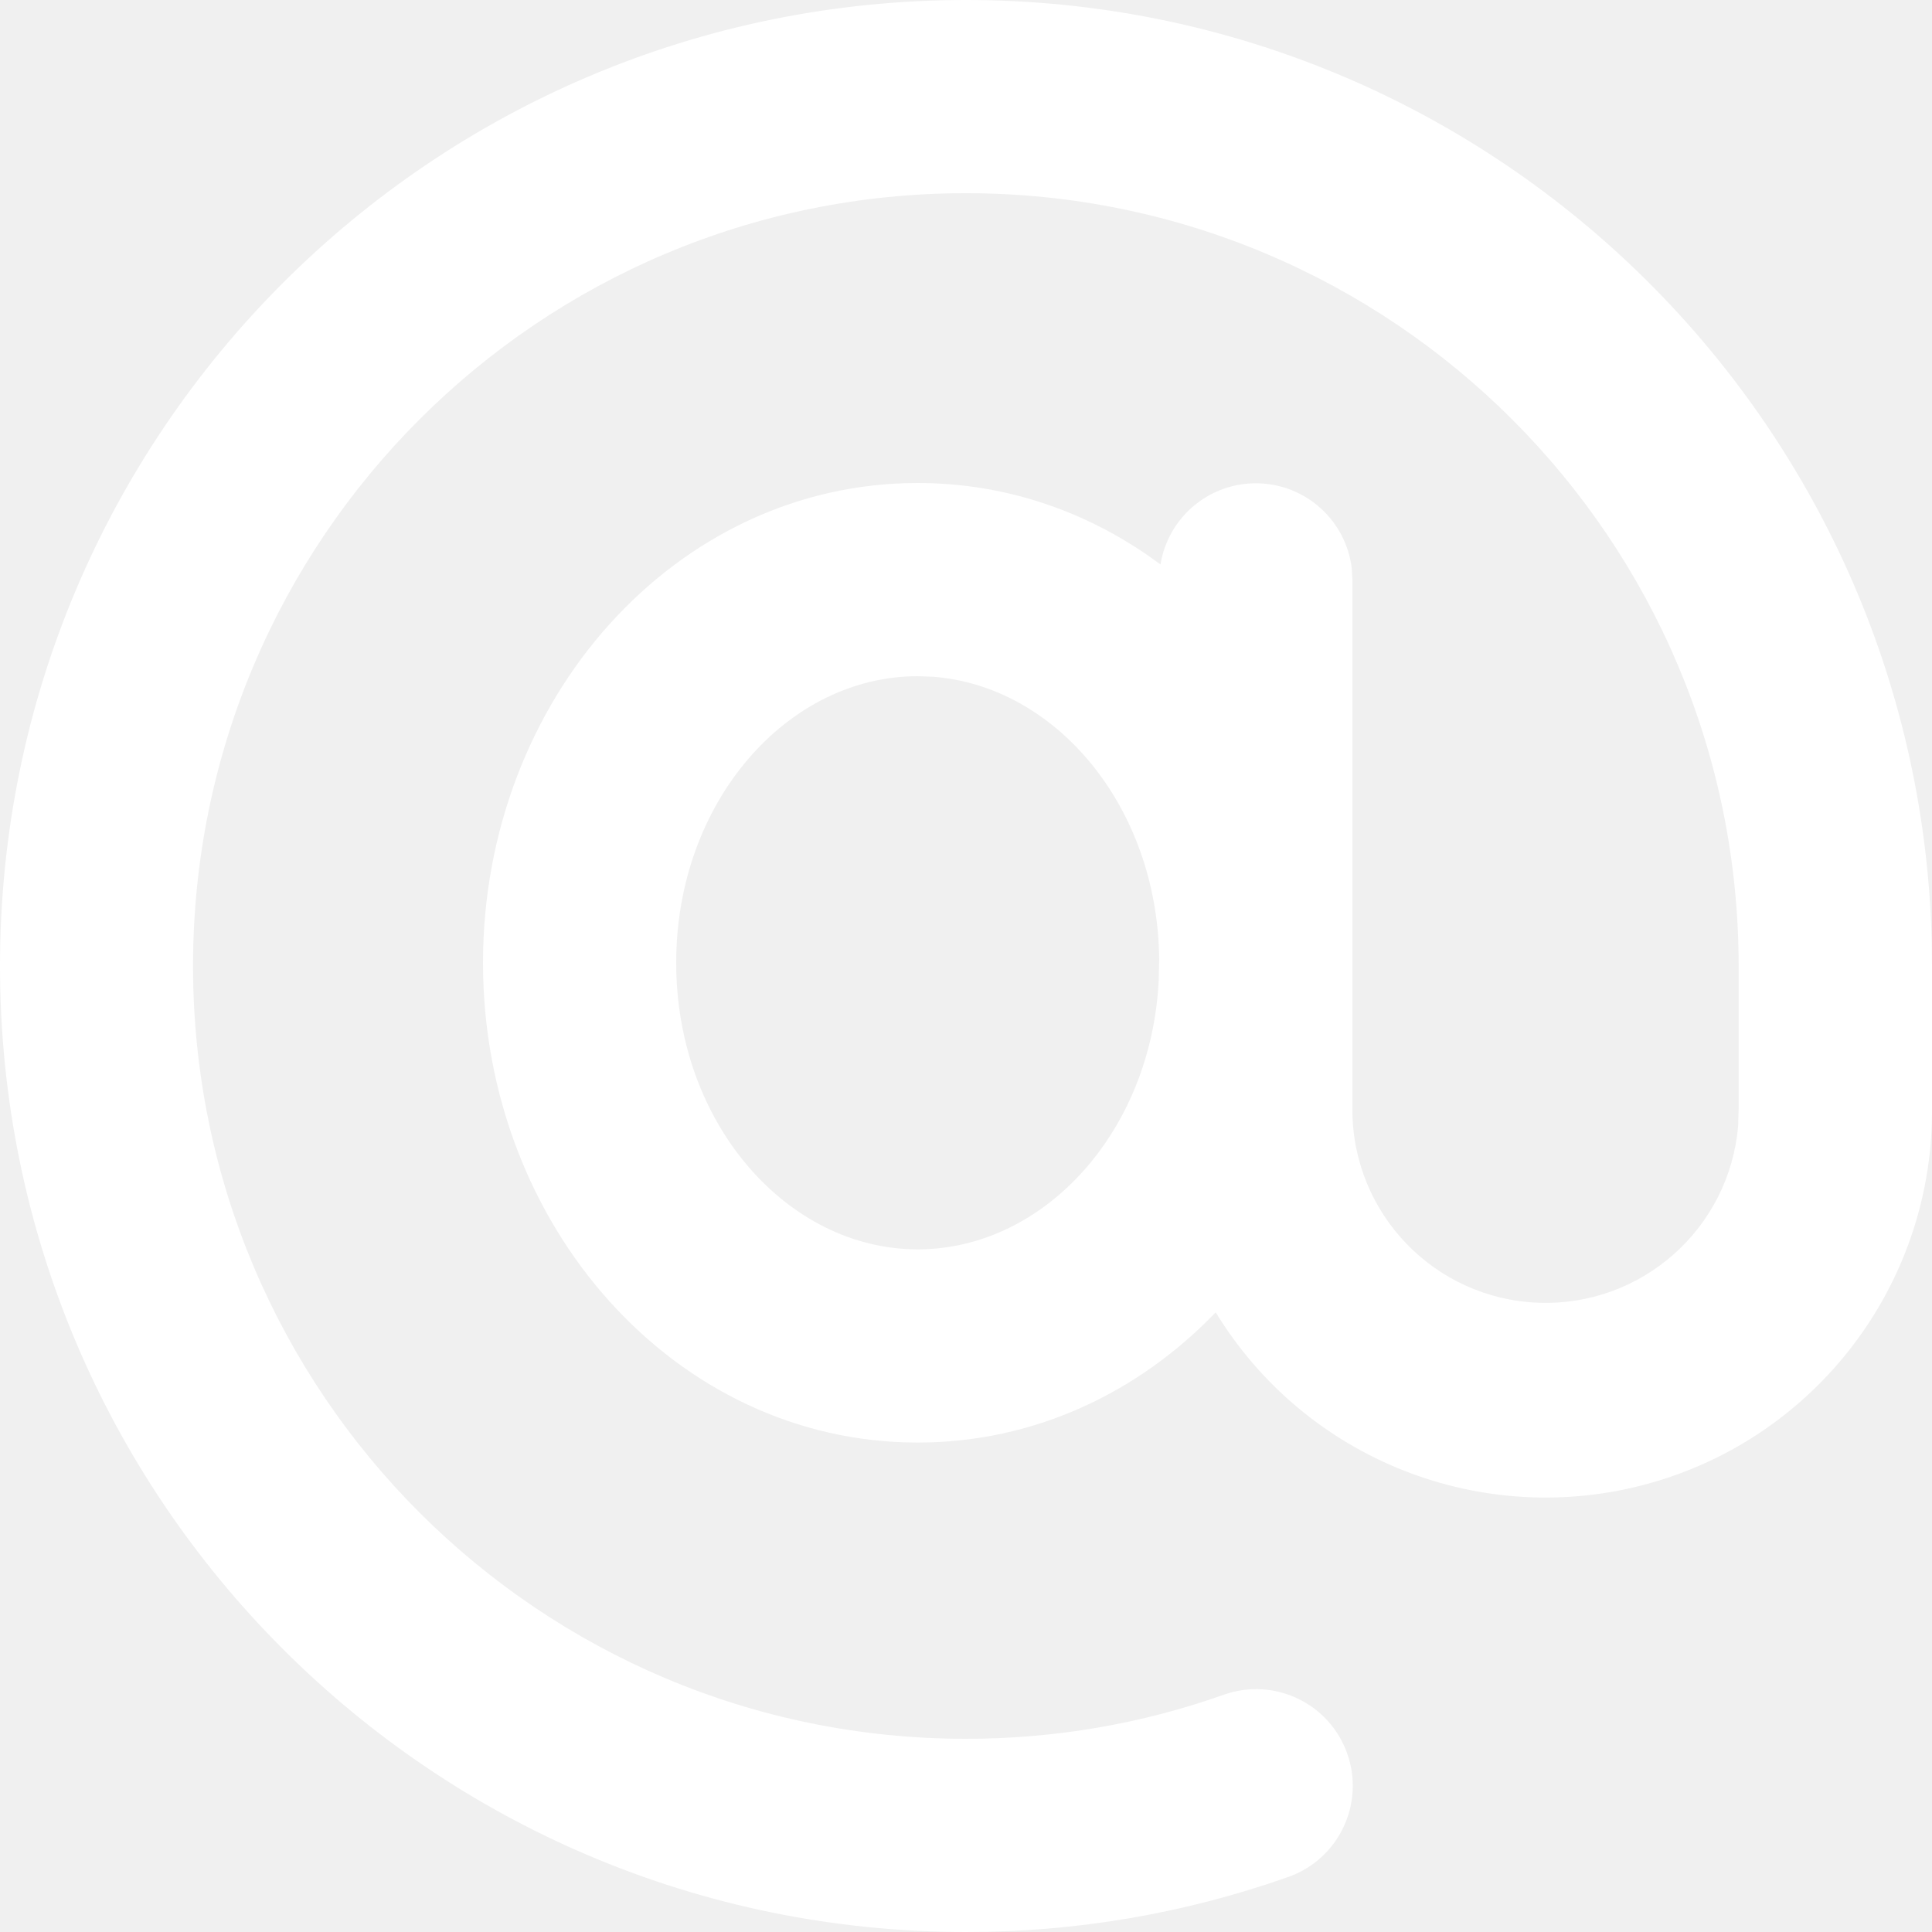
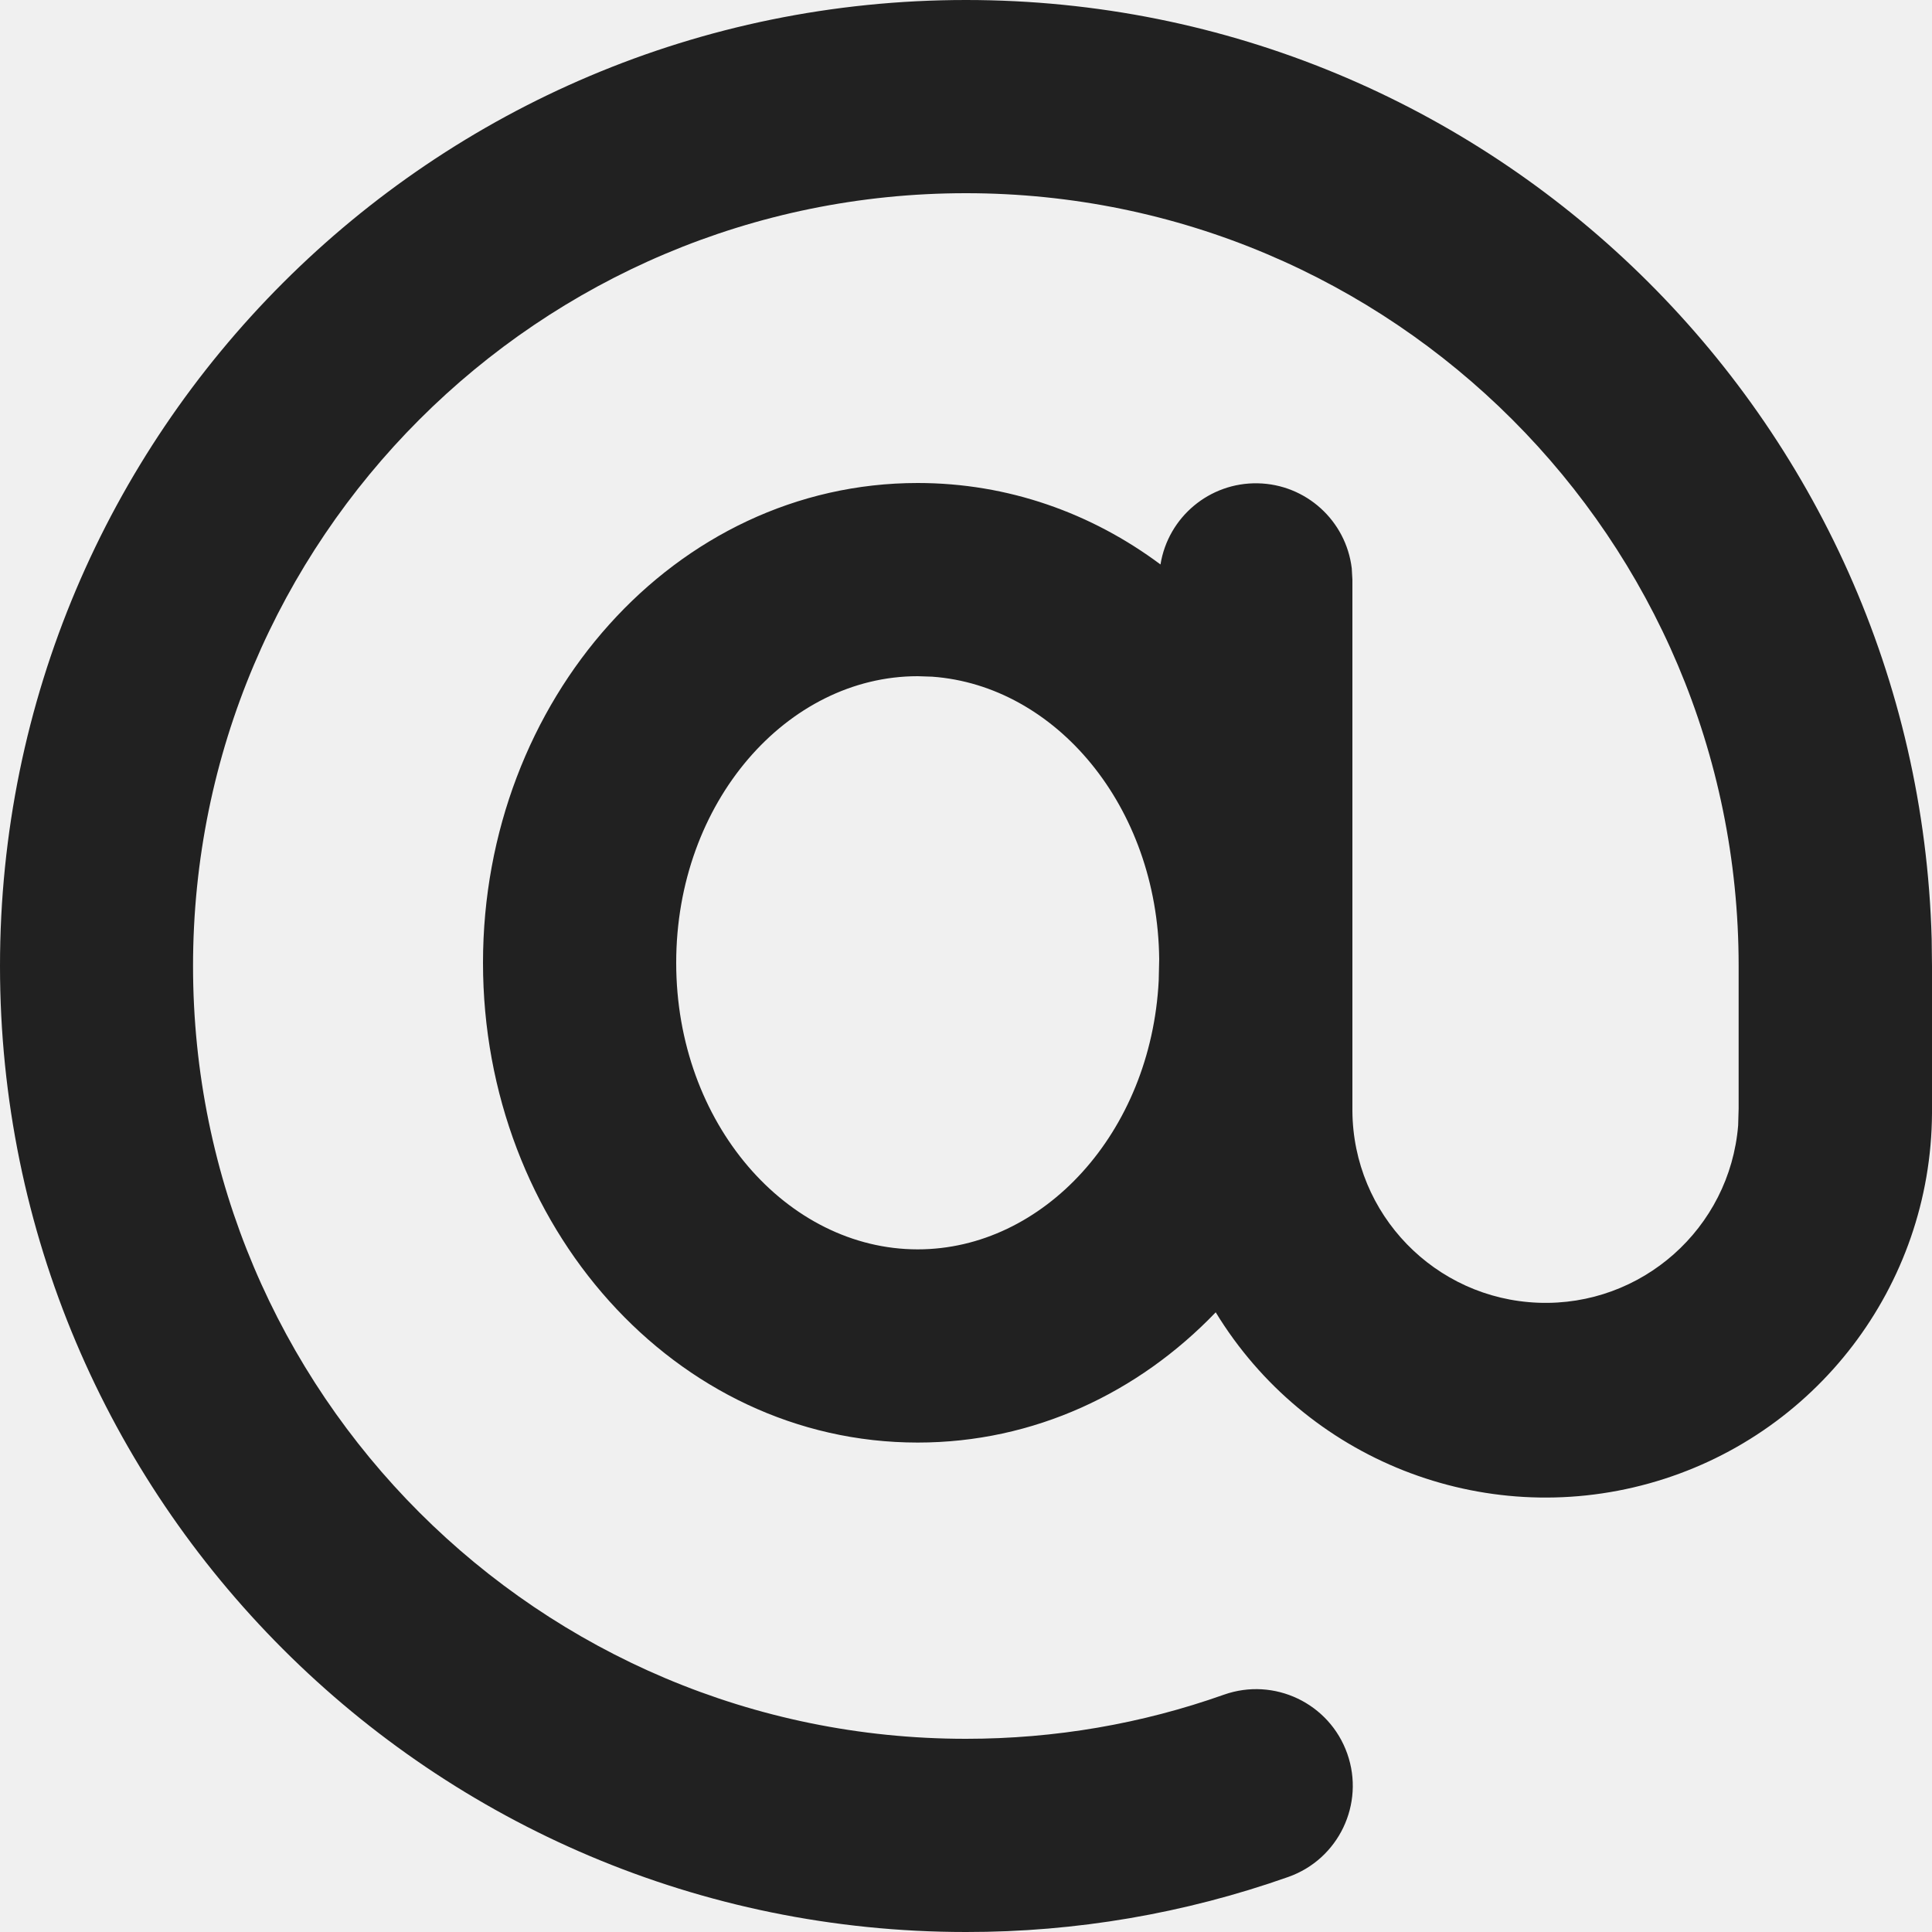
<svg xmlns="http://www.w3.org/2000/svg" width="12" height="12" fill="none" viewBox="0 0 12 12">
-   <path d="m 6,0 c 3.258,0 5.909,2.596 5.998,5.832 L 12,6 V 6.915 A 2.4,2.4 0 0 1 7.551,8.151 C 7.071,8.651 6.422,8.96 5.7,8.96 4.191,8.96 3,7.61 3,5.98 3,4.35 4.191,3 5.7,3 c 0.562,0 1.08,0.187 1.508,0.506 a 0.6,0.6 0 0 1 1.188,0.024 l 0.004,0.07 v 3.3 a 1.2,1.2 0 0 0 2.396,0.09 l 0.003,-0.105 V 6 A 4.8,4.8 0 1 0 6,10.8 c 0.553,0 1.092,-0.093 1.602,-0.274 a 0.6,0.6 0 1 1 0.4,1.132 5.991,5.991 0 0 1 -2.002,0.342 c -3.314,0 -6,-2.686 -6,-6 C 0,2.686 2.686,0 6,0 Z m -0.21,4.203 -0.09,-0.003 c -0.81,0 -1.5,0.781 -1.5,1.78 0,0.998 0.69,1.78 1.5,1.78 0.78,0 1.449,-0.724 1.497,-1.67 l 0.003,-0.132 C 7.19,5.006 6.555,4.258 5.79,4.203 l -0.09,-0.003 z" fill="#ffffff" />
+   <path d="m 6,0 c 3.258,0 5.909,2.596 5.998,5.832 L 12,6 V 6.915 A 2.4,2.4 0 0 1 7.551,8.151 C 7.071,8.651 6.422,8.96 5.7,8.96 4.191,8.96 3,7.61 3,5.98 3,4.35 4.191,3 5.7,3 c 0.562,0 1.08,0.187 1.508,0.506 a 0.6,0.6 0 0 1 1.188,0.024 l 0.004,0.07 v 3.3 a 1.2,1.2 0 0 0 2.396,0.09 l 0.003,-0.105 V 6 A 4.8,4.8 0 1 0 6,10.8 c 0.553,0 1.092,-0.093 1.602,-0.274 a 0.6,0.6 0 1 1 0.4,1.132 5.991,5.991 0 0 1 -2.002,0.342 c -3.314,0 -6,-2.686 -6,-6 C 0,2.686 2.686,0 6,0 Z m -0.21,4.203 -0.09,-0.003 c -0.81,0 -1.5,0.781 -1.5,1.78 0,0.998 0.69,1.78 1.5,1.78 0.78,0 1.449,-0.724 1.497,-1.67 l 0.003,-0.132 C 7.19,5.006 6.555,4.258 5.79,4.203 l -0.09,-0.003 z" fill="#212121" />
</svg>
